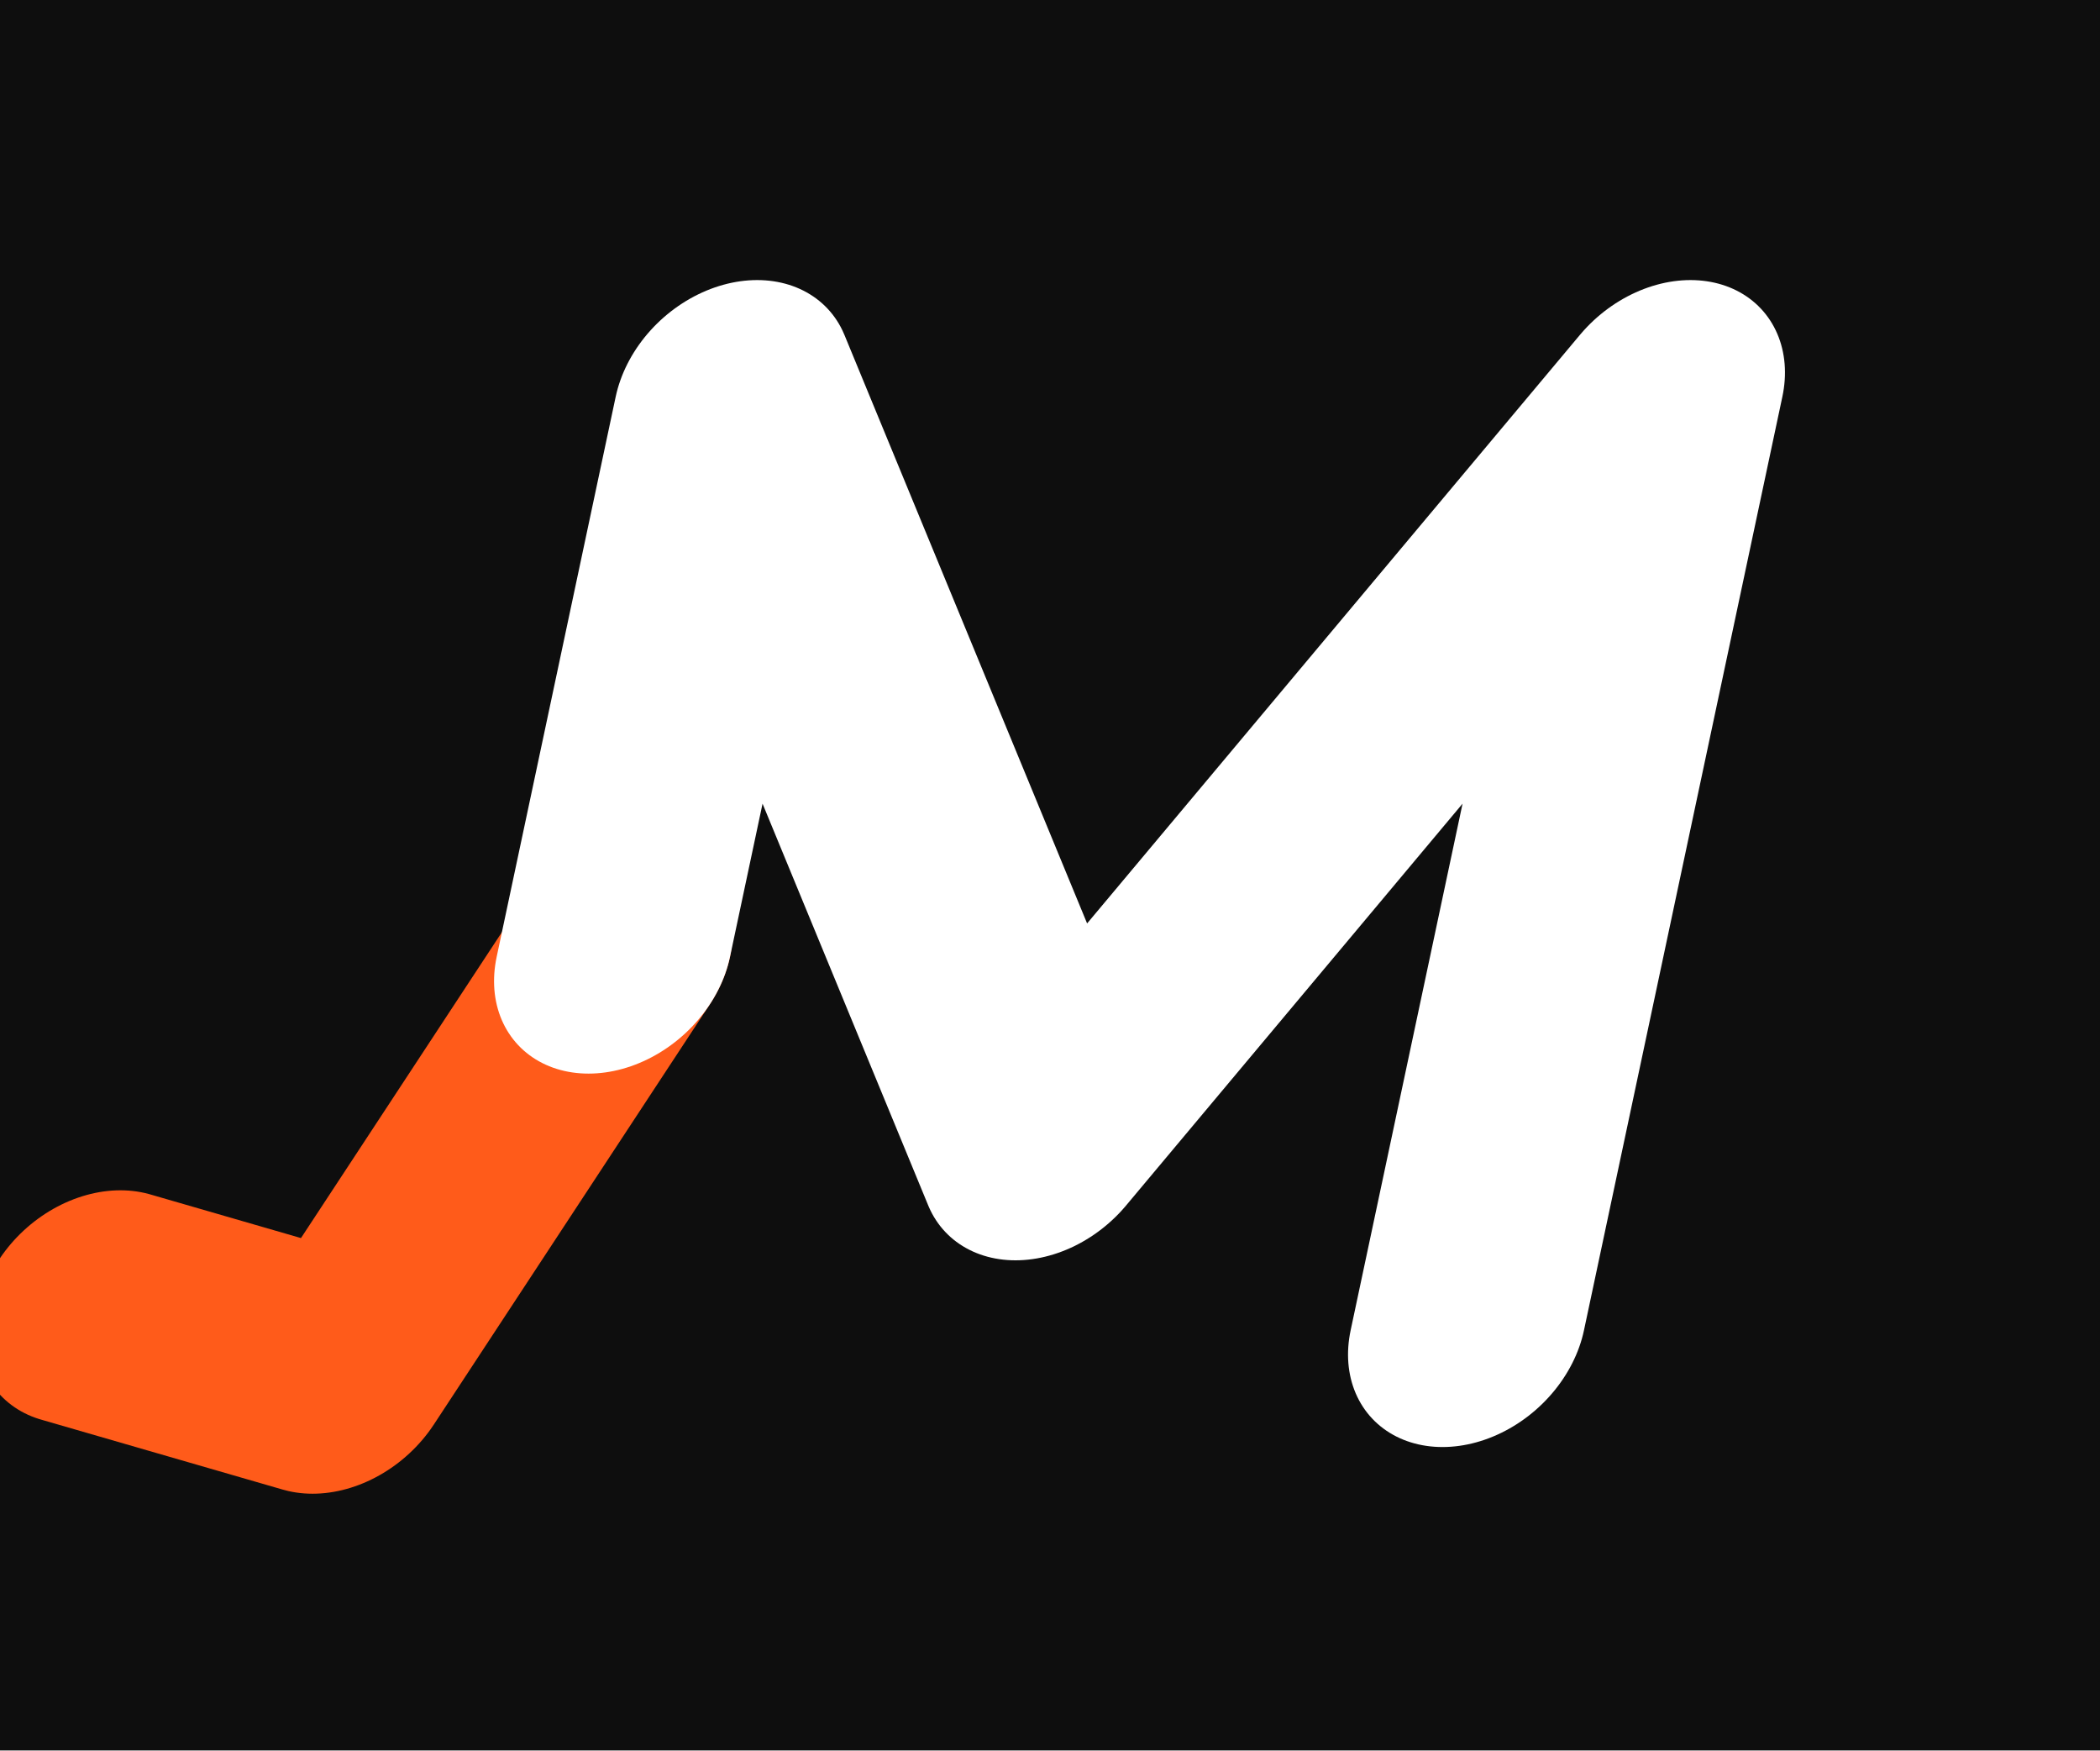
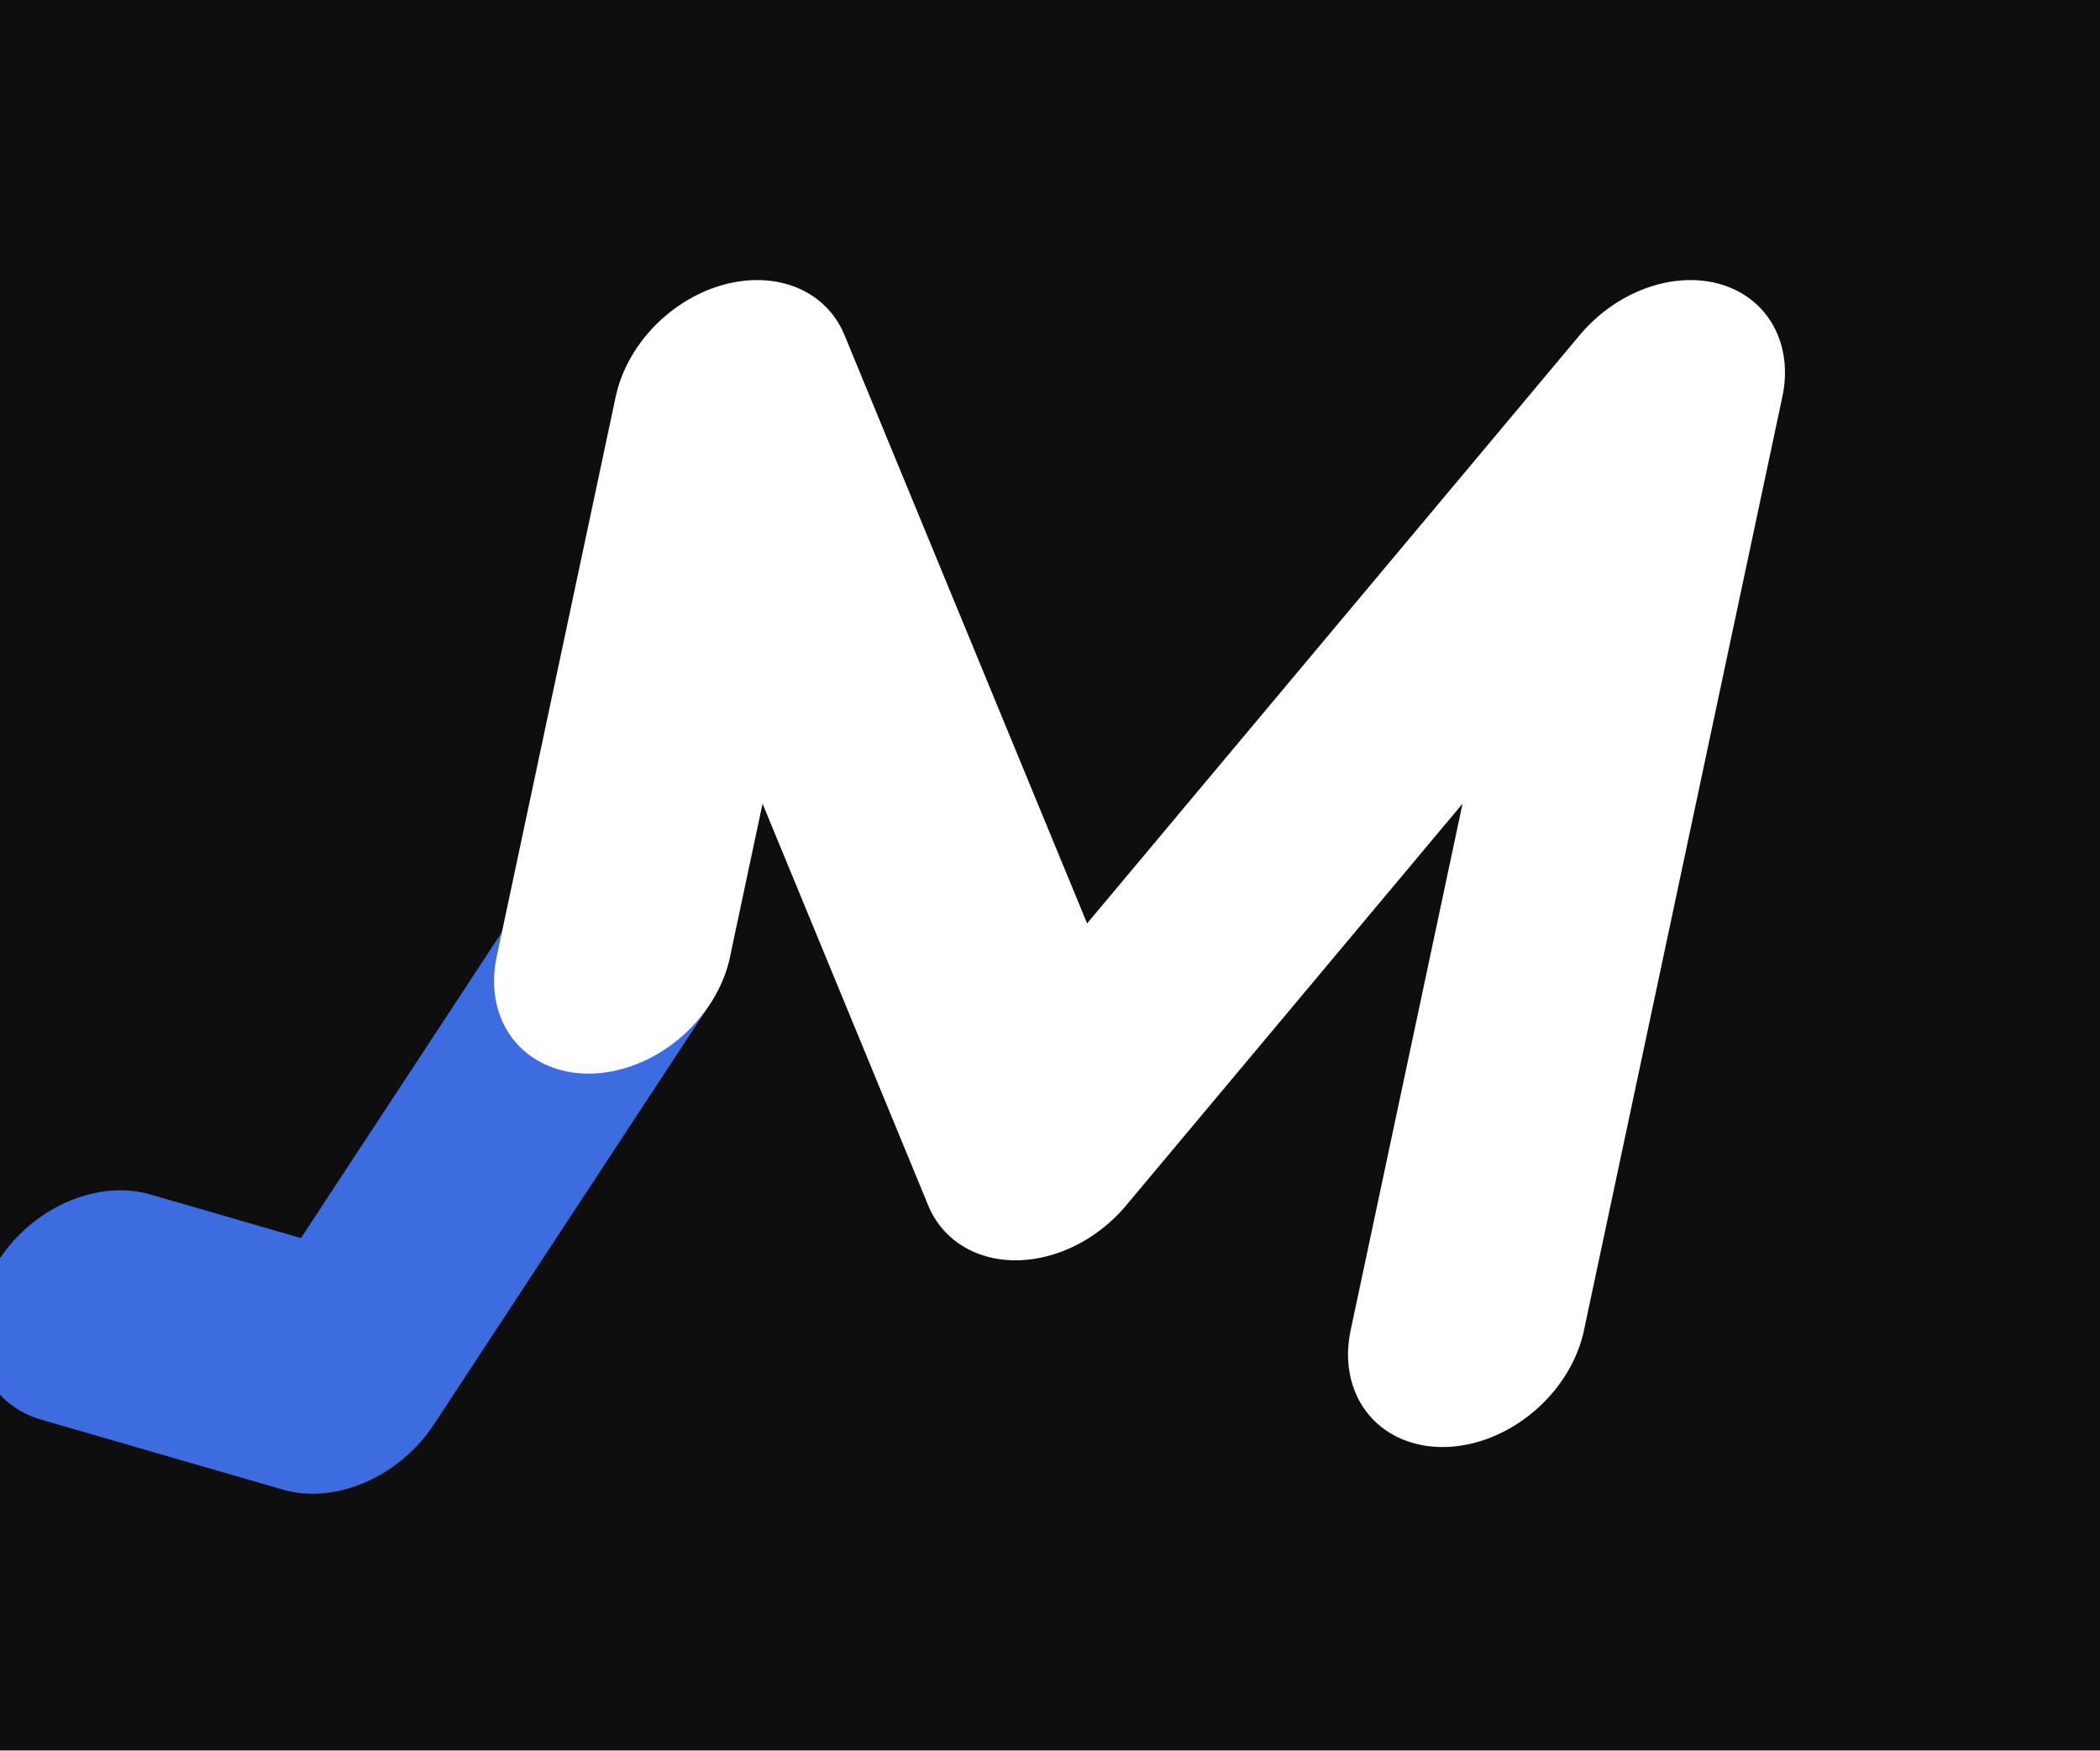
<svg xmlns="http://www.w3.org/2000/svg" viewBox="0 0 180 150.0" width="180" height="150.0">
  <rect width="180" height="150.0" fill="#0E0E0E" />
  <g transform="skewX(-12)">
-     <path d="M 70 82.0 L 54 118.0 L 32 112.0" fill="none" stroke="#FF5B1A" stroke-width="20.0" stroke-linecap="round" stroke-linejoin="round" />
+     <path d="M 70 82.0 L 54 118.0 L 32 112.0" fill="none" stroke="#3D6BE0" stroke-width="20.0" stroke-linecap="round" stroke-linejoin="round" />
    <path d="M 70 82.0 L 70 34.0 L 110 98.0 L 150 34.0 L 150 114.0" fill="none" stroke="#FFFFFF" stroke-width="20.0" stroke-linecap="round" stroke-linejoin="round" />
  </g>
</svg>
